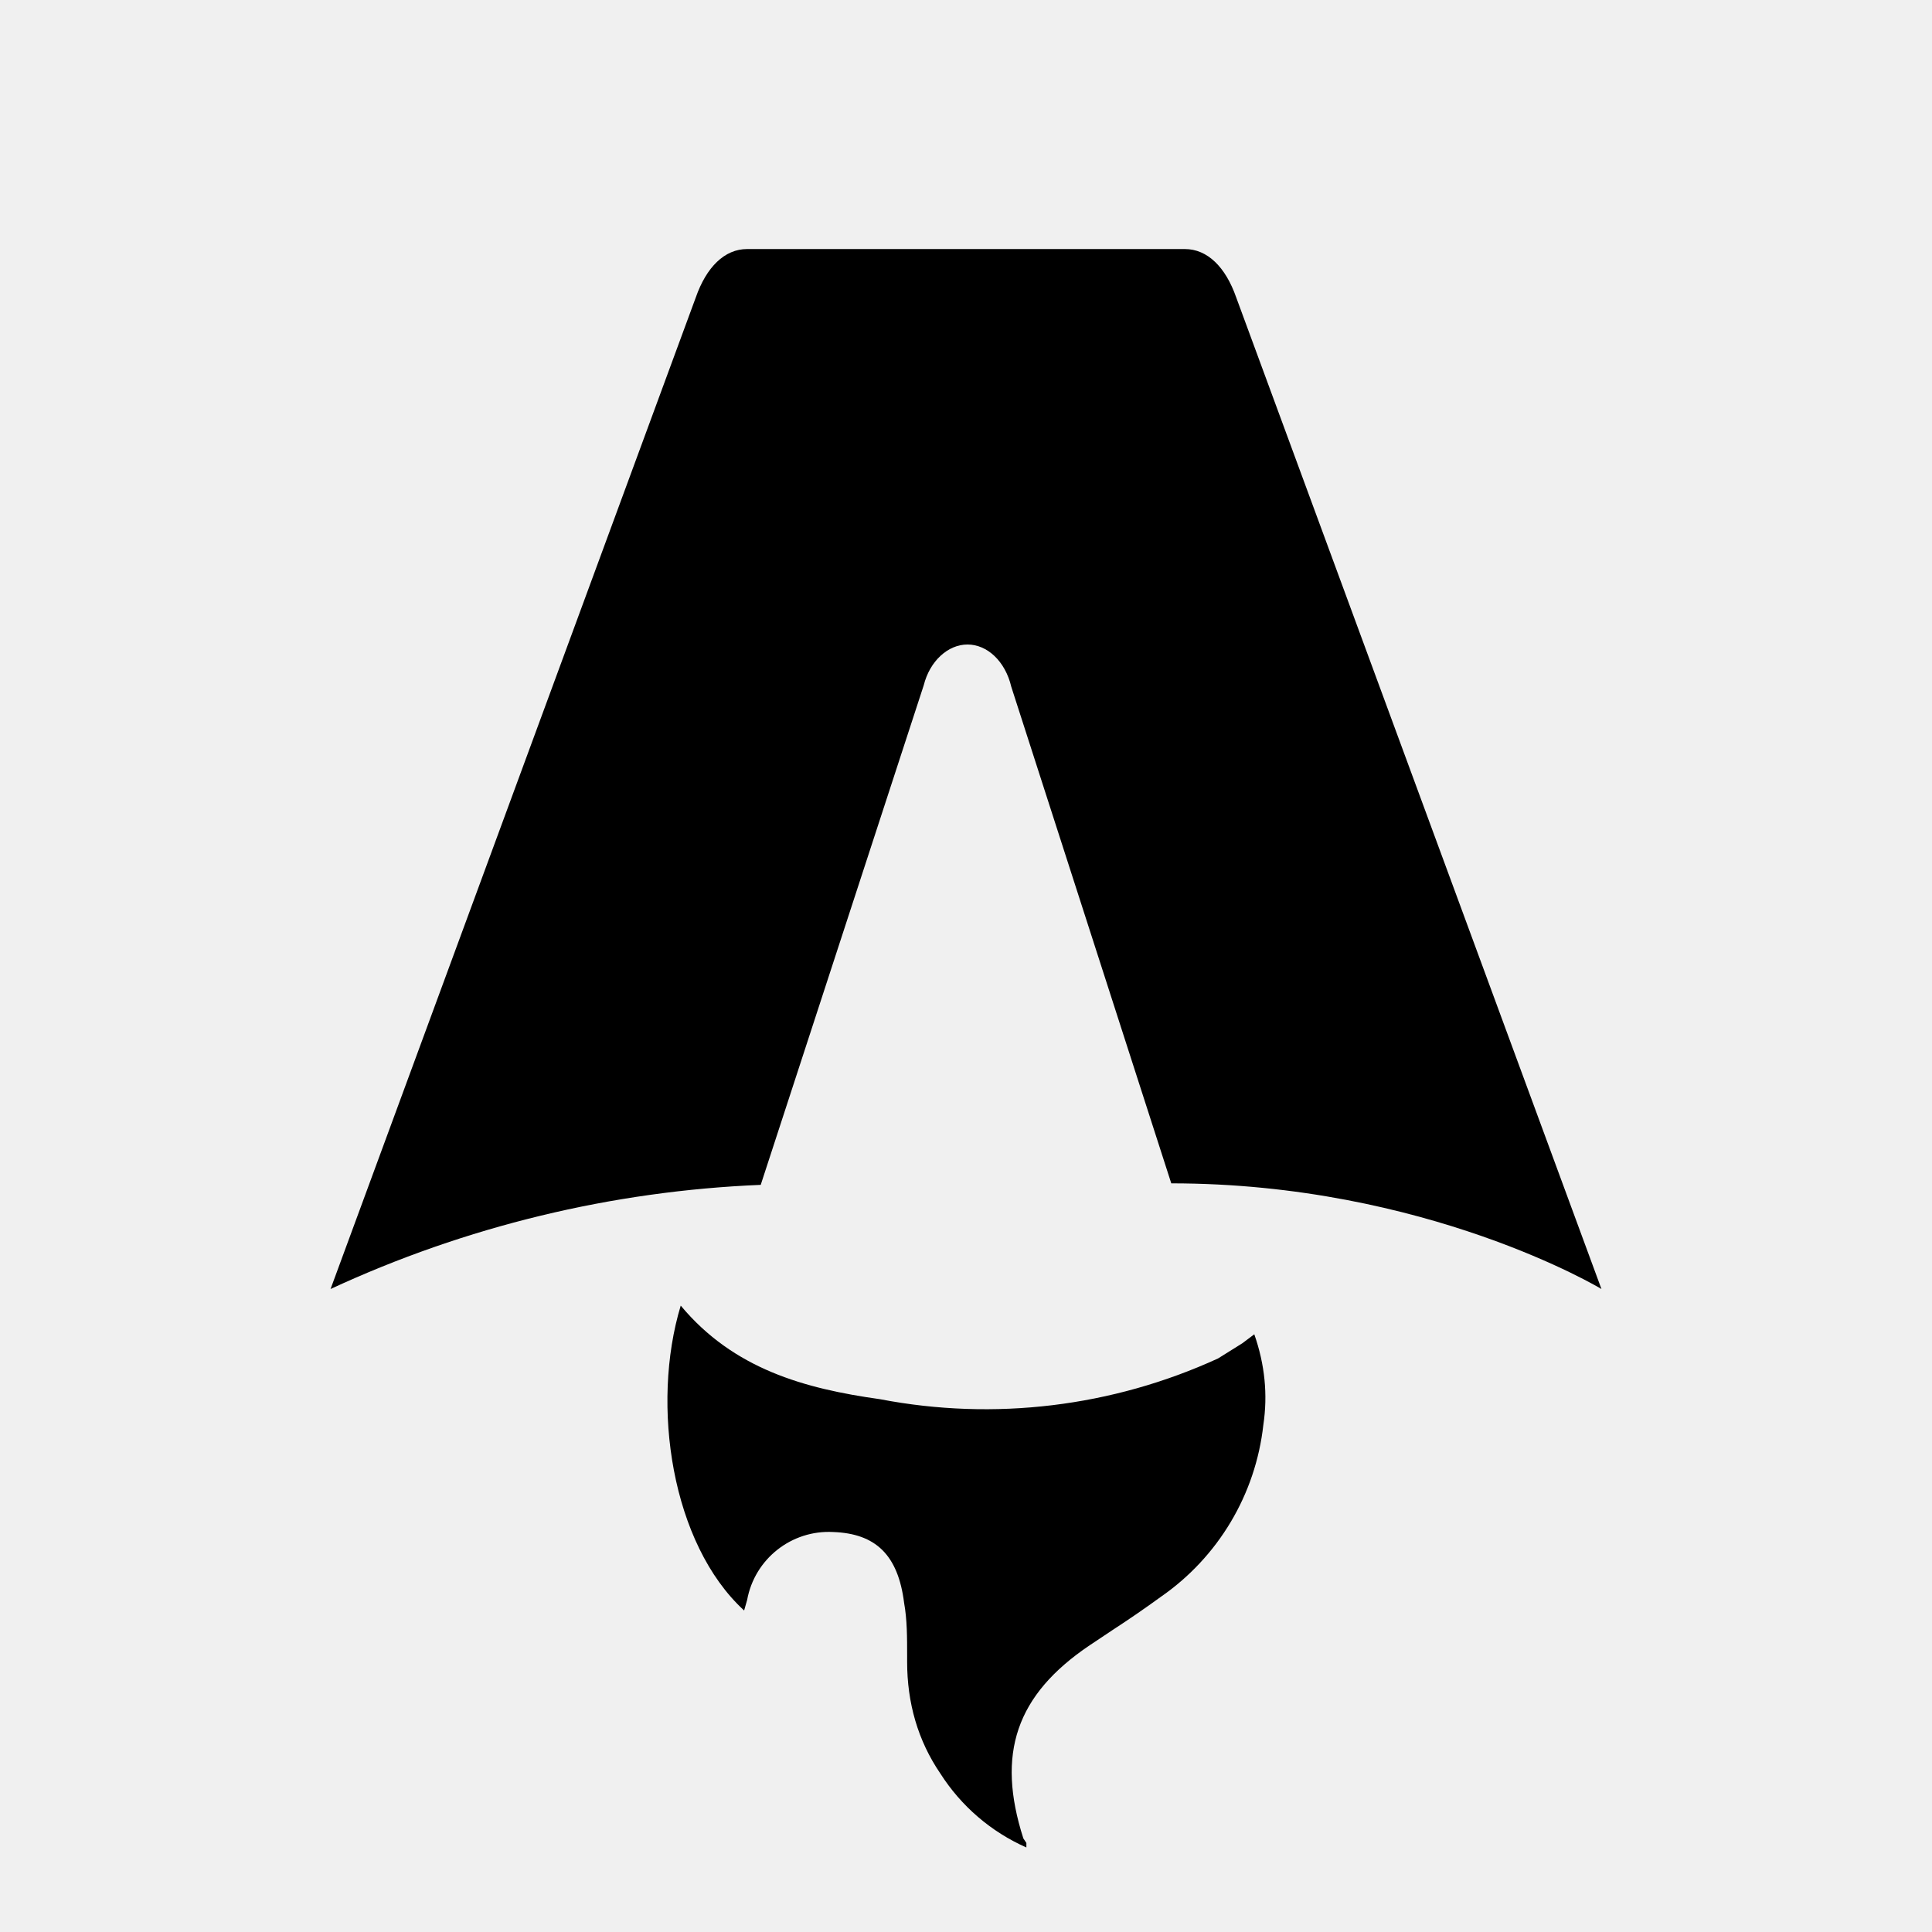
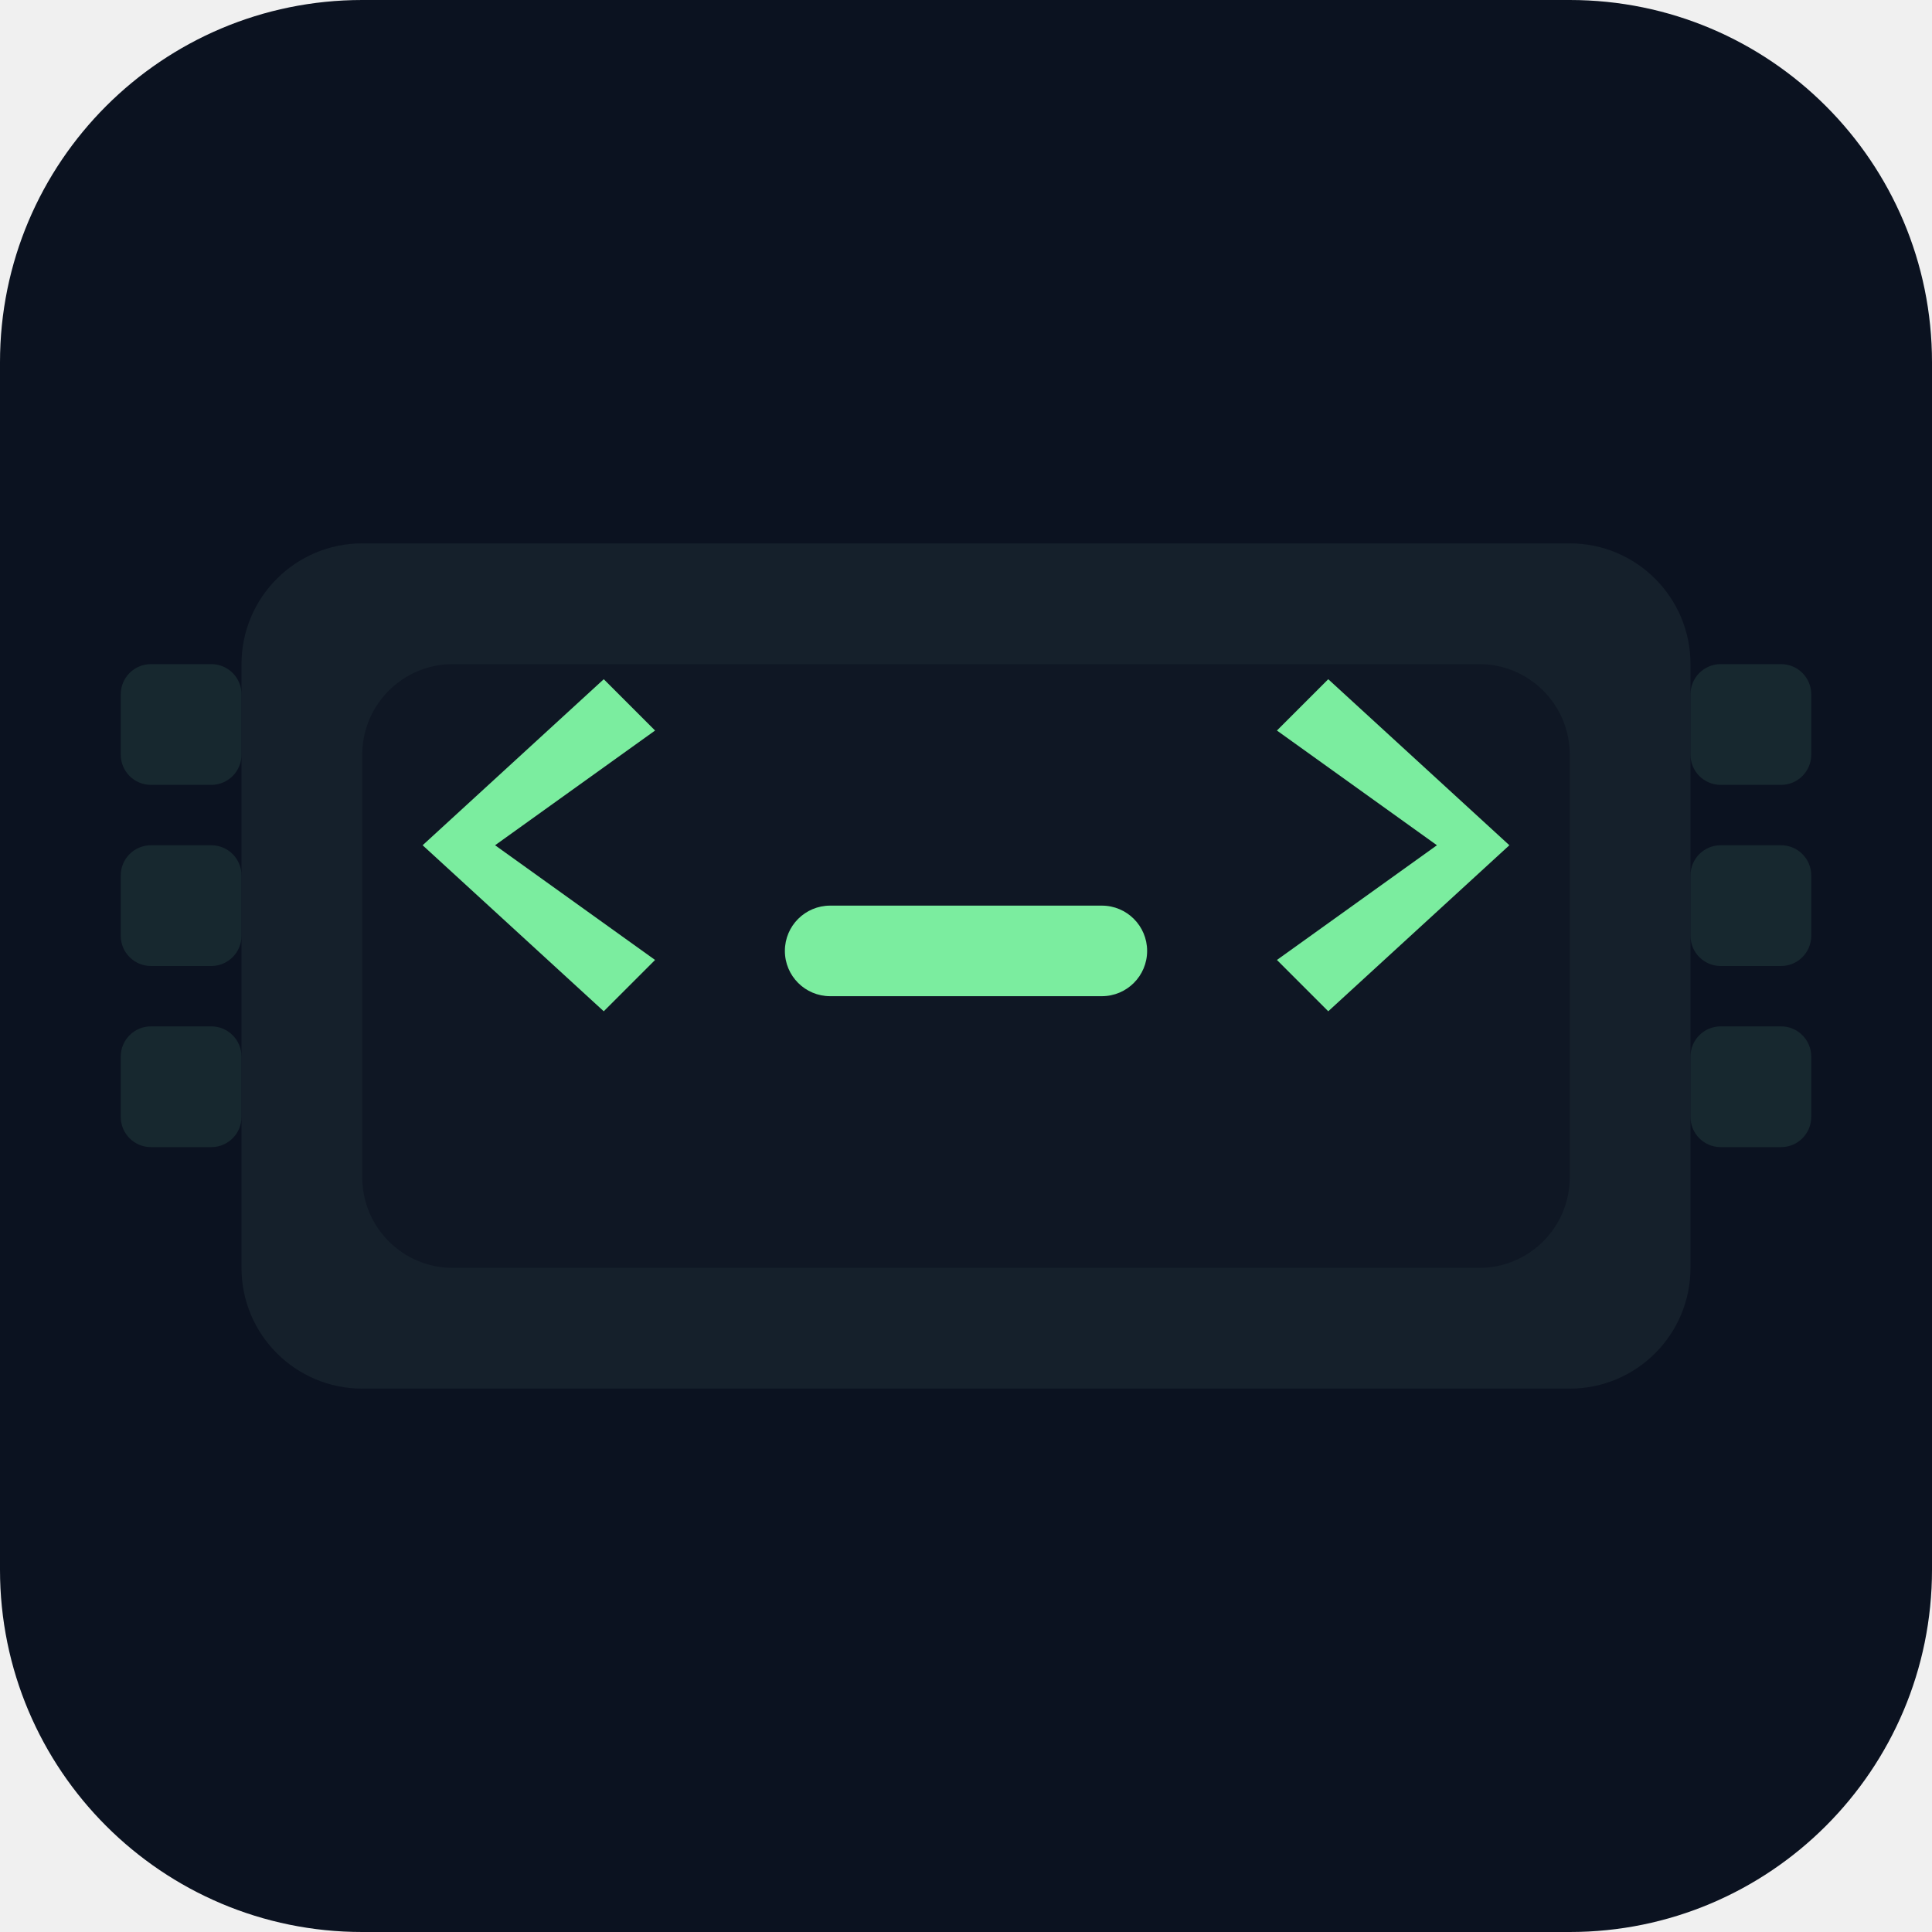
- <svg xmlns="http://www.w3.org/2000/svg" fill="none" viewBox="0 0 128 128">
-   <path d="M50.4 78.5a75.1 75.1 0 0 0-28.5 6.9l24.2-65.7c.7-2 1.9-3.2 3.4-3.2h29c1.5 0 2.7 1.2 3.4 3.2l24.2 65.7s-11.6-7-28.5-7L67 45.5c-.4-1.7-1.6-2.8-2.9-2.8-1.3 0-2.5 1.1-2.9 2.7L50.4 78.5Zm-1.1 28.2Zm-4.2-20.2c-2 6.6-.6 15.8 4.2 20.2a17.5 17.5 0 0 1 .2-.7 5.5 5.5 0 0 1 5.7-4.5c2.8.1 4.3 1.5 4.7 4.7.2 1.1.2 2.3.2 3.5v.4c0 2.7.7 5.2 2.2 7.4a13 13 0 0 0 5.7 4.9v-.3l-.2-.3c-1.8-5.6-.5-9.5 4.4-12.8l1.5-1a73 73 0 0 0 3.2-2.2 16 16 0 0 0 6.8-11.4c.3-2 .1-4-.6-6l-.8.6-1.6 1a37 37 0 0 1-22.4 2.7c-5-.7-9.7-2-13.2-6.2Z" />
-   <style>
-         path { fill: #000; }
-         @media (prefers-color-scheme: dark) {
-             path { fill: #FFF; }
-         }
-     </style>
+ <svg xmlns="http://www.w3.org/2000/svg" width="64" height="64" viewBox="0 0 64 64" role="img" aria-labelledby="titleDesc">
+   <rect width="64" height="64" rx="12" ry="12" fill="#0b1220" />
+   <rect x="8" y="18" width="48" height="28" rx="4" ry="4" fill="#15202b" />
+   <g fill="#17282f">
+     <rect x="4" y="22" width="4" height="4" rx="1" />
+     <rect x="4" y="28" width="4" height="4" rx="1" />
+     <rect x="4" y="34" width="4" height="4" rx="1" />
+     <rect x="56" y="22" width="4" height="4" rx="1" />
+     <rect x="56" y="28" width="4" height="4" rx="1" />
+     <rect x="56" y="34" width="4" height="4" rx="1" />
+   </g>
+   <rect x="12" y="22" width="40" height="20" rx="3" fill="#0f1724" />
+   <g transform="translate(0,0)" fill="#7bed9f">
+     <path d="M20 33.5 L14 28 L20 22.5 L21.7 24.2 L16.4 28 L21.7 31.8 Z" />
+     <rect x="26" y="30" width="12" height="3" rx="1.5" />
+     <path d="M44 33.5 L50 28 L44 22.5 L42.3 24.2 L47.6 28 L42.3 31.8 Z" />
+   </g>
</svg>
